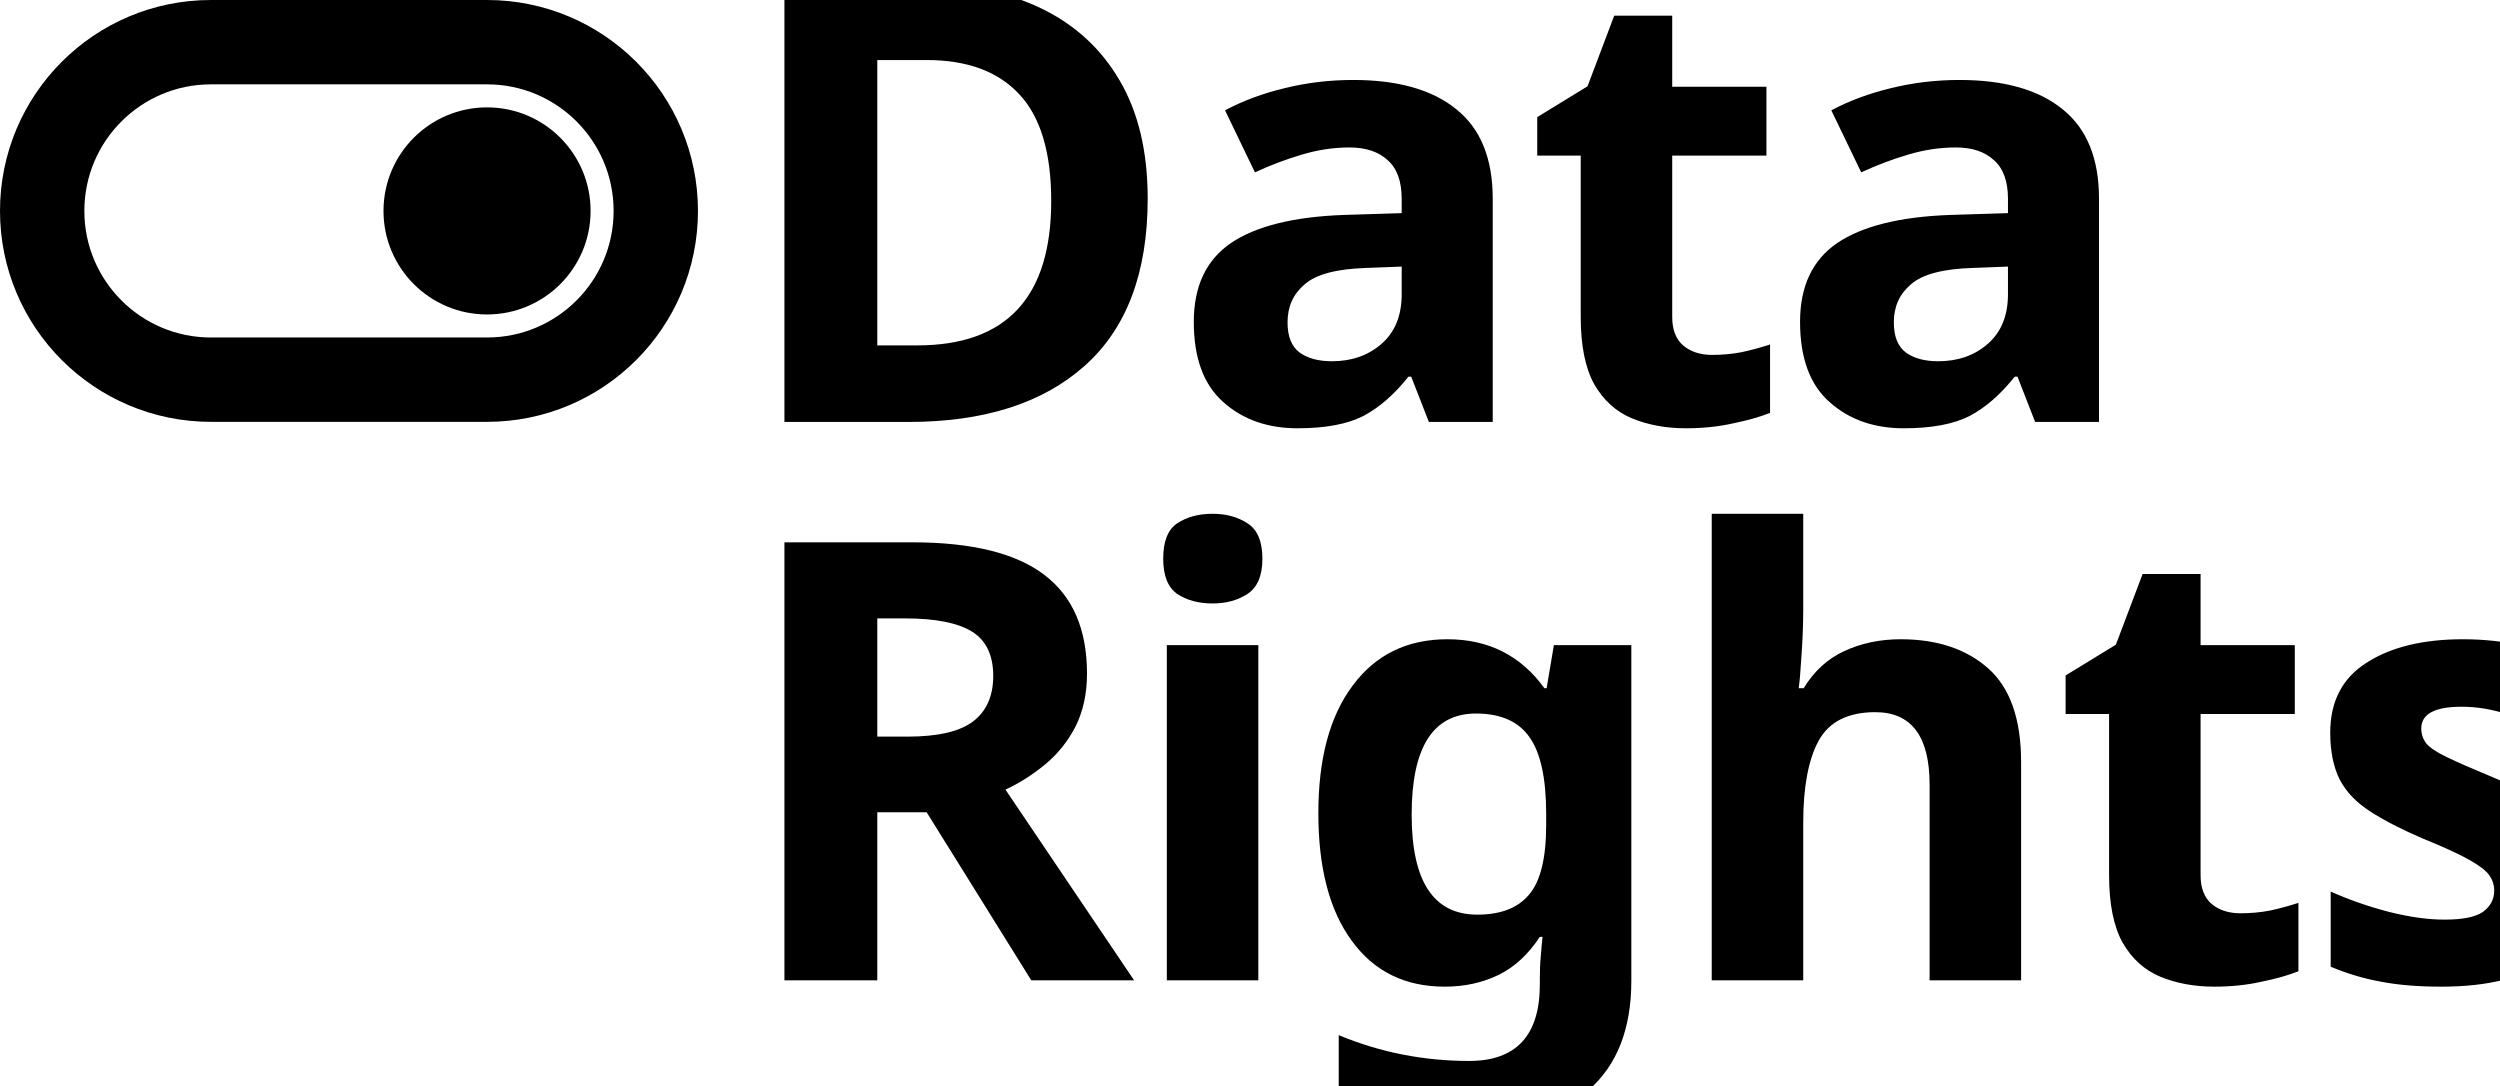
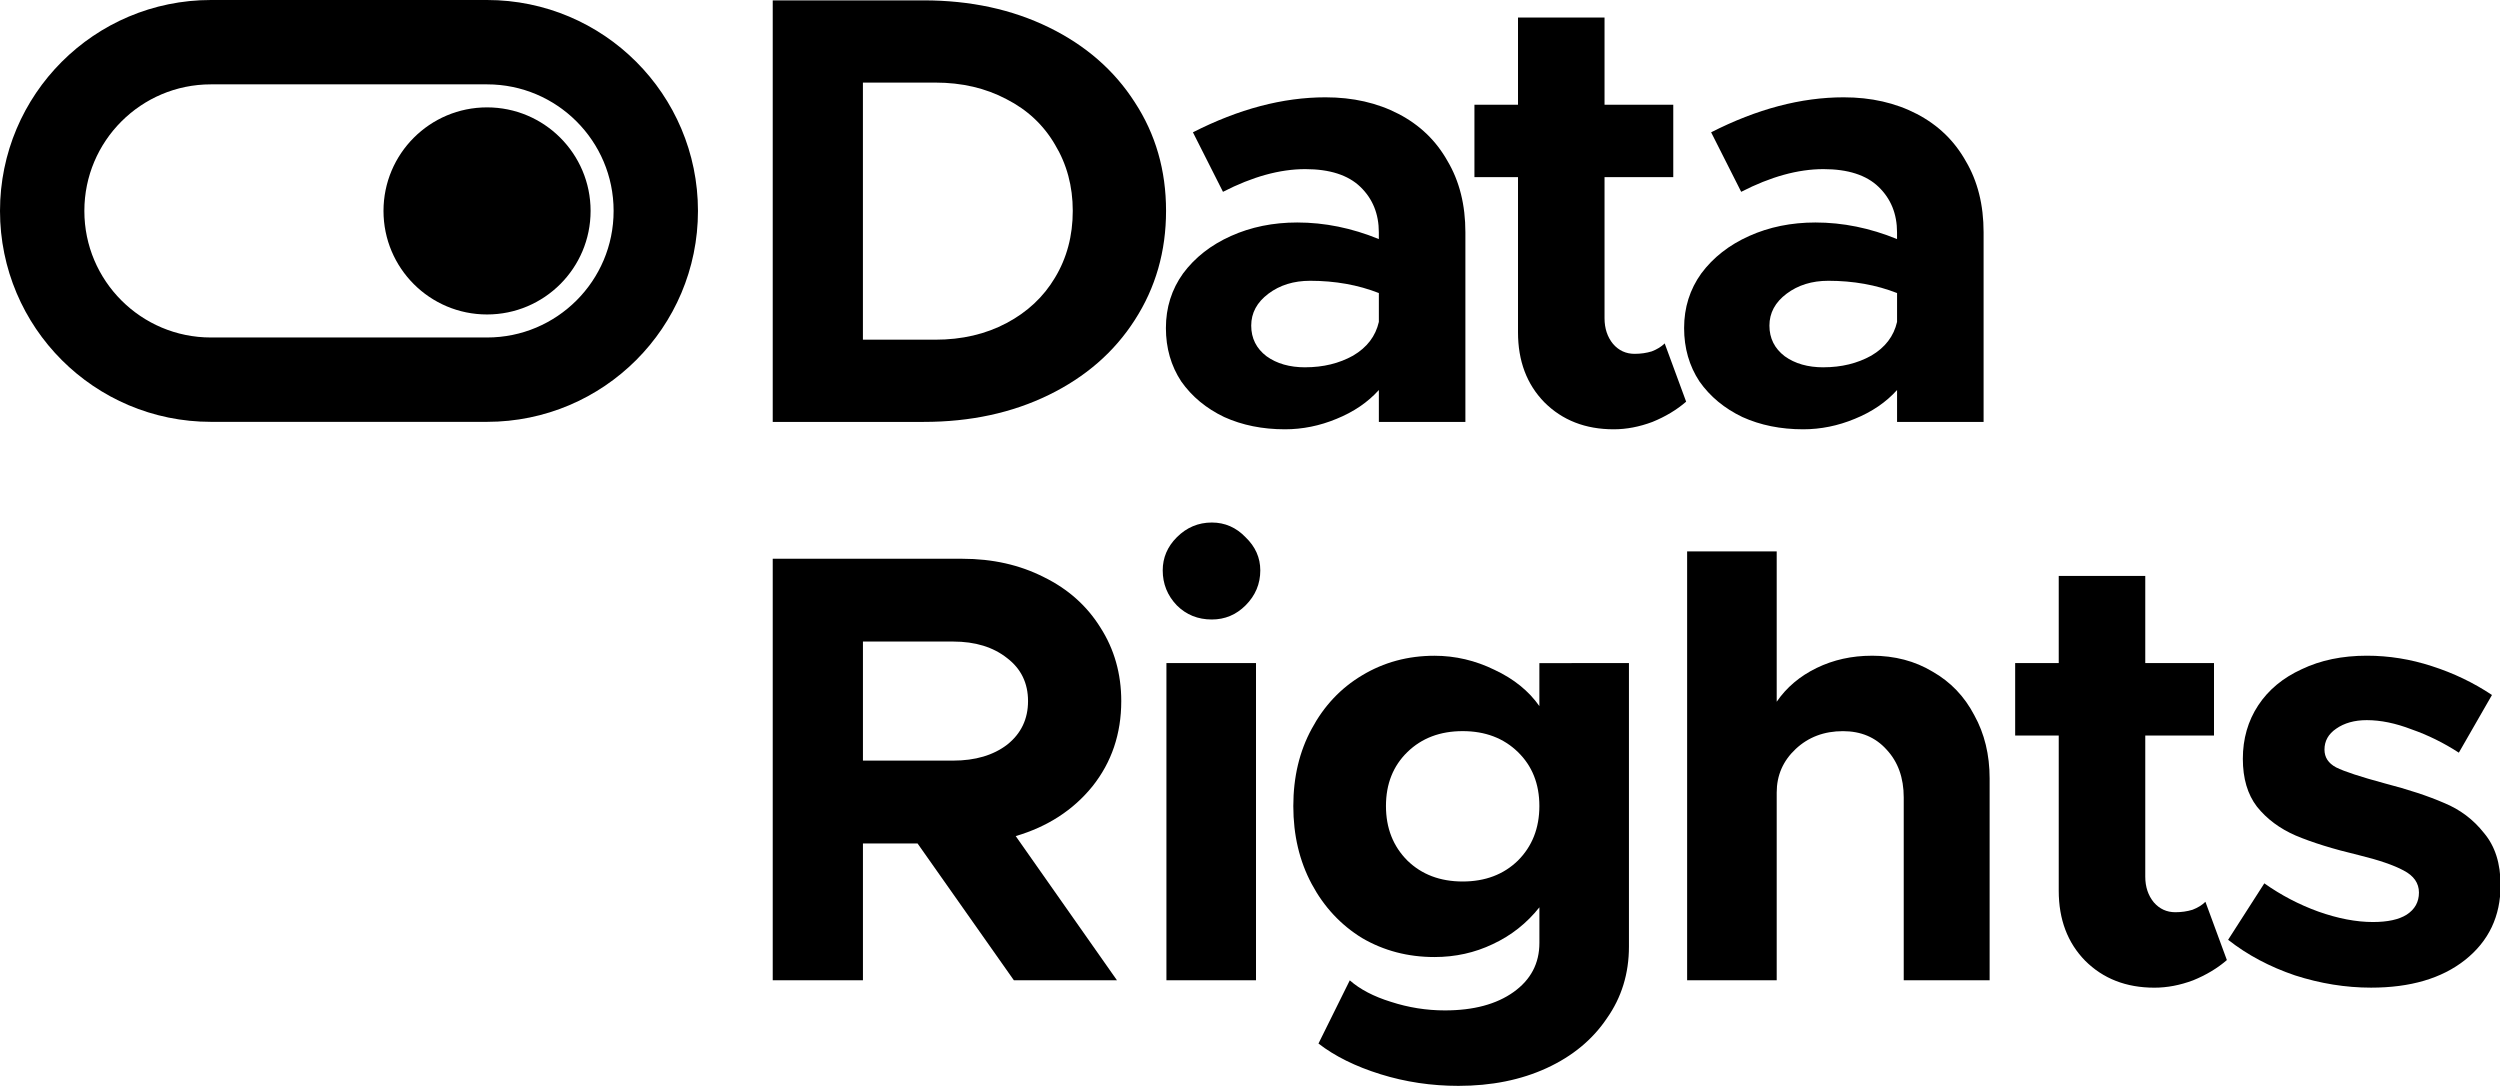
<svg xmlns="http://www.w3.org/2000/svg" id="svg1036" version="1.1" viewBox="0 0 86.24 37.457" height="37.457mm" width="86.24mm">
  <defs id="defs1030" />
  <g transform="translate(-3.748914,-53.84302)" id="layer1">
-     <text id="text1316" y="68.397" x="28.902" style="font-style:normal;font-variant:normal;font-weight:normal;font-stretch:normal;font-size:3.528px;line-height:1;font-family:'Open Sans';-inkscape-font-specification:'Open Sans';letter-spacing:0px;word-spacing:0px;fill:#000000;fill-opacity:1;stroke:none;stroke-width:0.265" xml:space="preserve">
-       <tspan id="tspan1312" style="font-style:normal;font-variant:normal;font-weight:bold;font-stretch:normal;font-size:21.167px;line-height:91%;font-family:Metropolis;-inkscape-font-specification:'Metropolis Bold';letter-spacing:-0.529px;stroke-width:0.265" y="68.397" x="28.902">Data</tspan>
-       <tspan style="font-style:normal;font-variant:normal;font-weight:bold;font-stretch:normal;font-size:21.167px;line-height:91%;font-family:Metropolis;-inkscape-font-specification:'Metropolis Bold';letter-spacing:-0.529px;stroke-width:0.265" y="87.659" x="28.902" id="tspan1314">Rights</tspan>
-     </text>
+     <g aria-label="Data Rights" style="font-style:normal;font-variant:normal;font-weight:normal;font-stretch:normal;font-size:3.528px;line-height:1;font-family:'Open Sans';-inkscape-font-specification:'Open Sans';letter-spacing:0px;word-spacing:0px;fill:#000000;fill-opacity:1;stroke:none;stroke-width:0.265" id="text1316">
+       <path d="m 35.612,53.856 q 2.413,0 4.318,0.931 1.905,0.931 2.963,2.582 1.08,1.651 1.08,3.747 0,2.096 -1.08,3.768 -1.058,1.651 -2.963,2.582 -1.905,0.931 -4.318,0.931 H 30.405 V 53.856 Z m 0.402,11.705 q 1.376,0 2.455,-0.572 1.08,-0.572 1.672,-1.566 0.614,-1.016 0.614,-2.307 0,-1.27 -0.614,-2.286 -0.593,-1.016 -1.672,-1.566 -1.08,-0.572 -2.455,-0.572 h -2.498 v 8.869 z" style="font-style:normal;font-variant:normal;font-weight:bold;font-stretch:normal;font-size:21.167px;line-height:91%;font-family:Metropolis;-inkscape-font-specification:'Metropolis Bold';letter-spacing:-0.529px;stroke-width:0.265" id="path43" />
+       <path d="m 49.473,57.2 q 1.418,0 2.519,0.572 1.101,0.572 1.693,1.63 0.614,1.037 0.614,2.455 v 6.541 H 51.314 V 67.297 q -0.572,0.635 -1.461,0.995 -0.868,0.36 -1.778,0.36 -1.164,0 -2.096,-0.423 -0.931,-0.445 -1.482,-1.228 -0.529,-0.804 -0.529,-1.842 0,-1.058 0.593,-1.884 0.614,-0.826 1.651,-1.291 1.037,-0.466 2.286,-0.466 1.418,0 2.815,0.572 v -0.233 q 0,-0.953 -0.635,-1.566 -0.635,-0.614 -1.905,-0.614 -1.312,0 -2.836,0.783 l -1.037,-2.053 q 2.371,-1.207 4.572,-1.207 z m -0.699,9.313 q 0.931,0 1.651,-0.402 0.72,-0.423 0.889,-1.164 v -0.995 q -1.08,-0.423 -2.371,-0.423 -0.847,0 -1.439,0.445 -0.593,0.445 -0.593,1.101 0,0.656 0.529,1.058 0.529,0.381 1.334,0.381 z" style="font-style:normal;font-variant:normal;font-weight:bold;font-stretch:normal;font-size:21.167px;line-height:91%;font-family:Metropolis;-inkscape-font-specification:'Metropolis Bold';letter-spacing:-0.529px;stroke-width:0.265" id="path45" />
+       <path d="m 61.914,67.699 q -0.487,0.423 -1.164,0.699 -0.677,0.254 -1.334,0.254 -1.461,0 -2.392,-0.931 -0.91,-0.931 -0.91,-2.413 v -5.355 h -1.503 v -2.498 h 1.503 v -3.006 h 2.985 v 3.006 h 2.371 v 2.498 h -2.371 v 4.868 q 0,0.529 0.296,0.889 0.296,0.339 0.741,0.339 0.318,0 0.593,-0.085 0.275,-0.106 0.445,-0.275 z" style="font-style:normal;font-variant:normal;font-weight:bold;font-stretch:normal;font-size:21.167px;line-height:91%;font-family:Metropolis;-inkscape-font-specification:'Metropolis Bold';letter-spacing:-0.529px;stroke-width:0.265" id="path47" />
+       <path d="m 67.349,57.2 q 1.418,0 2.519,0.572 1.101,0.572 1.693,1.63 0.614,1.037 0.614,2.455 v 6.541 H 69.19 V 67.297 q -0.572,0.635 -1.461,0.995 -0.868,0.36 -1.778,0.36 -1.164,0 -2.096,-0.423 -0.931,-0.445 -1.482,-1.228 -0.529,-0.804 -0.529,-1.842 0,-1.058 0.593,-1.884 0.614,-0.826 1.651,-1.291 1.037,-0.466 2.286,-0.466 1.418,0 2.815,0.572 v -0.233 q 0,-0.953 -0.635,-1.566 -0.635,-0.614 -1.905,-0.614 -1.312,0 -2.836,0.783 l -1.037,-2.053 q 2.371,-1.207 4.572,-1.207 z m -0.699,9.313 q 0.931,0 1.651,-0.402 0.72,-0.423 0.889,-1.164 v -0.995 q -1.08,-0.423 -2.371,-0.423 -0.847,0 -1.439,0.445 -0.593,0.445 -0.593,1.101 0,0.656 0.529,1.058 0.529,0.381 1.334,0.381 z" style="font-style:normal;font-variant:normal;font-weight:bold;font-stretch:normal;font-size:21.167px;line-height:91%;font-family:Metropolis;-inkscape-font-specification:'Metropolis Bold';letter-spacing:-0.529px;stroke-width:0.265" id="path49" />
+       <path d="m 42.428,78.028 q 0,1.693 -0.995,2.942 -0.995,1.228 -2.646,1.715 l 3.493,4.974 h -3.556 l -3.323,-4.72 h -1.884 v 4.72 H 30.405 V 73.118 h 6.541 q 1.566,0 2.815,0.635 1.249,0.614 1.947,1.736 0.72,1.122 0.72,2.54 z m -8.911,2.053 h 3.112 q 1.143,0 1.863,-0.55 0.72,-0.572 0.72,-1.503 0,-0.931 -0.72,-1.482 -0.72,-0.572 -1.863,-0.572 h -3.112 z" style="font-style:normal;font-variant:normal;font-weight:bold;font-stretch:normal;font-size:21.167px;line-height:91%;font-family:Metropolis;-inkscape-font-specification:'Metropolis Bold';letter-spacing:-0.529px;stroke-width:0.265" id="path51" />
+       <path d="m 43.986,76.716 h 3.09 v 10.943 h -3.09 z m 1.566,-1.503 q -0.72,0 -1.207,-0.487 -0.487,-0.508 -0.487,-1.207 0,-0.656 0.487,-1.143 0.508,-0.508 1.207,-0.508 0.677,0 1.164,0.508 0.508,0.487 0.508,1.143 0,0.699 -0.508,1.207 -0.487,0.487 -1.164,0.487 z" style="font-style:normal;font-variant:normal;font-weight:bold;font-stretch:normal;font-size:21.167px;line-height:91%;font-family:Metropolis;-inkscape-font-specification:'Metropolis Bold';letter-spacing:-0.529px;stroke-width:0.265" id="path53" />
+       <path d="m 59.941,76.716 v 9.779 q 0,1.397 -0.762,2.477 -0.741,1.101 -2.074,1.715 -1.334,0.614 -3.048,0.614 -1.397,0 -2.688,-0.402 -1.291,-0.402 -2.138,-1.058 l 1.08,-2.18 q 0.529,0.466 1.418,0.741 0.91,0.296 1.863,0.296 1.482,0 2.371,-0.635 0.889,-0.635 0.889,-1.693 v -1.228 q -0.656,0.826 -1.609,1.27 -0.931,0.445 -2.011,0.445 -1.376,0 -2.498,-0.656 -1.101,-0.677 -1.736,-1.863 -0.635,-1.185 -0.635,-2.688 0,-1.503 0.635,-2.667 0.635,-1.185 1.736,-1.842 1.122,-0.677 2.498,-0.677 1.08,0 2.074,0.487 0.995,0.466 1.545,1.249 v -1.482 z m -5.736,7.535 q 1.164,0 1.905,-0.72 0.741,-0.741 0.741,-1.884 0,-1.143 -0.741,-1.863 -0.741,-0.72 -1.905,-0.72 -1.164,0 -1.905,0.72 -0.741,0.72 -0.741,1.863 0,1.143 0.741,1.884 0.741,0.72 1.905,0.72 z" style="font-style:normal;font-variant:normal;font-weight:bold;font-stretch:normal;font-size:21.167px;line-height:91%;font-family:Metropolis;-inkscape-font-specification:'Metropolis Bold';letter-spacing:-0.529px;stroke-width:0.265" id="path55" />
+       <path d="m 68.319,76.462 q 1.185,0 2.096,0.55 0.931,0.529 1.439,1.503 0.529,0.953 0.529,2.18 v 6.964 H 69.42 V 81.351 q 0,-1.016 -0.593,-1.651 -0.572,-0.635 -1.503,-0.635 -0.974,0 -1.63,0.614 -0.656,0.614 -0.656,1.503 v 6.477 H 61.948 V 72.864 h 3.09 v 5.186 q 0.508,-0.741 1.376,-1.164 0.868,-0.423 1.905,-0.423 z" style="font-style:normal;font-variant:normal;font-weight:bold;font-stretch:normal;font-size:21.167px;line-height:91%;font-family:Metropolis;-inkscape-font-specification:'Metropolis Bold';letter-spacing:-0.529px;stroke-width:0.265" id="path57" />
+       <path d="m 80.567,86.961 q -0.487,0.423 -1.164,0.699 -0.677,0.254 -1.334,0.254 -1.461,0 -2.392,-0.931 -0.91,-0.931 -0.91,-2.413 v -5.355 h -1.503 v -2.498 h 1.503 v -3.006 h 2.985 v 3.006 h 2.371 v 2.498 h -2.371 v 4.868 q 0,0.529 0.296,0.889 0.296,0.339 0.741,0.339 0.318,0 0.593,-0.085 0.275,-0.106 0.445,-0.275 z" style="font-style:normal;font-variant:normal;font-weight:bold;font-stretch:normal;font-size:21.167px;line-height:91%;font-family:Metropolis;-inkscape-font-specification:'Metropolis Bold';letter-spacing:-0.529px;stroke-width:0.265" id="path59" />
+       <path d="m 85.542,87.913 q -1.312,0 -2.625,-0.423 -1.312,-0.445 -2.307,-1.228 l 1.249,-1.947 q 0.868,0.614 1.863,0.974 1.016,0.36 1.884,0.36 0.762,0 1.164,-0.254 0.423,-0.275 0.423,-0.762 0,-0.487 -0.529,-0.762 -0.508,-0.275 -1.545,-0.529 -1.334,-0.318 -2.18,-0.677 -0.826,-0.36 -1.334,-0.995 -0.487,-0.635 -0.487,-1.651 0,-1.037 0.529,-1.842 0.529,-0.804 1.503,-1.249 0.974,-0.466 2.244,-0.466 1.143,0 2.244,0.36 1.122,0.36 2.074,0.995 l -1.143,1.99 q -0.783,-0.508 -1.63,-0.804 -0.826,-0.318 -1.545,-0.318 -0.635,0 -1.058,0.296 -0.402,0.275 -0.402,0.72 0,0.402 0.402,0.614 0.423,0.212 1.672,0.55 1.228,0.318 2.053,0.677 0.826,0.339 1.376,1.037 0.572,0.677 0.572,1.799 0,1.609 -1.228,2.582 -1.207,0.953 -3.239,0.953 z" style="font-style:normal;font-variant:normal;font-weight:bold;font-stretch:normal;font-size:21.167px;line-height:91%;font-family:Metropolis;-inkscape-font-specification:'Metropolis Bold';letter-spacing:-0.529px;stroke-width:0.265" id="path61" />
+     </g>
    <rect ry="5.821" rx="5.821" y="55.298" x="5.204" height="11.642" width="21.167" id="rect1493" style="opacity:1;fill:none;fill-opacity:1;stroke:#000000;stroke-width:2.91;stroke-linecap:butt;stroke-linejoin:round;stroke-miterlimit:4;stroke-dasharray:none;stroke-dashoffset:10;stroke-opacity:1;paint-order:markers fill stroke" />
    <ellipse ry="3.572" rx="3.572" cy="61.119" cx="20.55" id="ellipse1495" style="opacity:1;fill:#000000;fill-opacity:1;stroke:none;stroke-width:2.91;stroke-linecap:butt;stroke-linejoin:round;stroke-miterlimit:4;stroke-dasharray:none;stroke-dashoffset:10;stroke-opacity:1;paint-order:markers fill stroke" />
  </g>
</svg>
